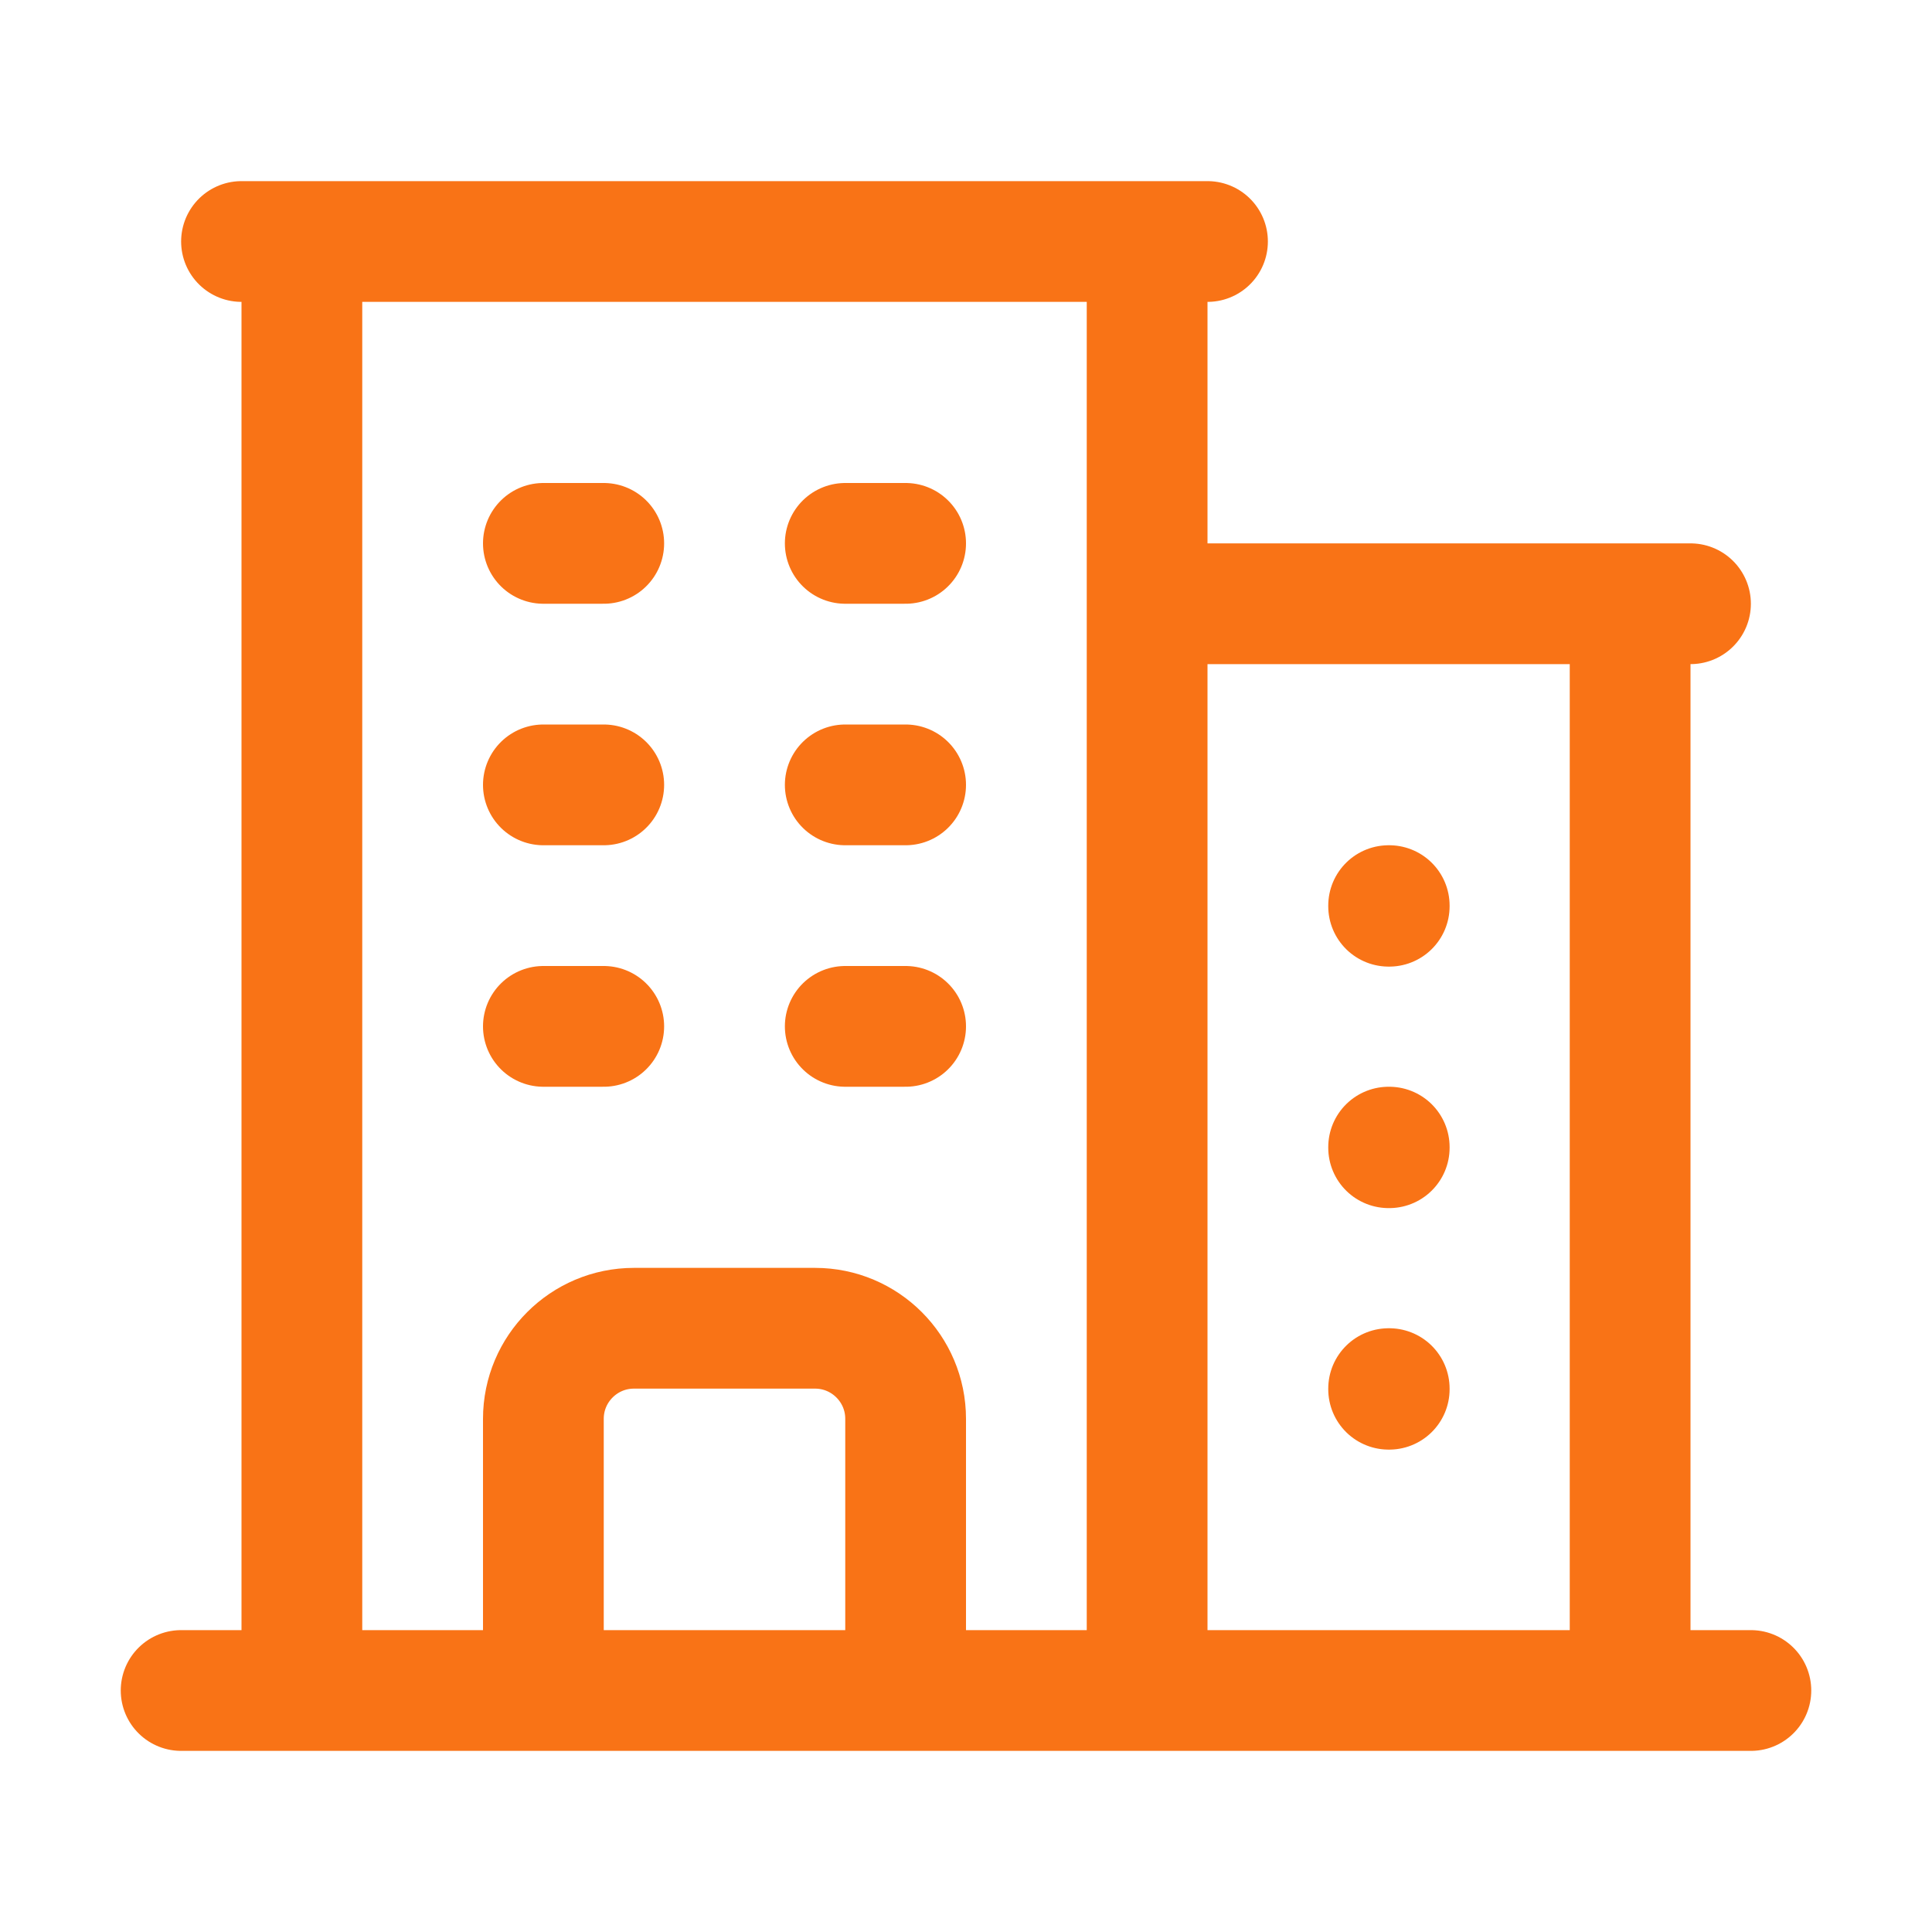
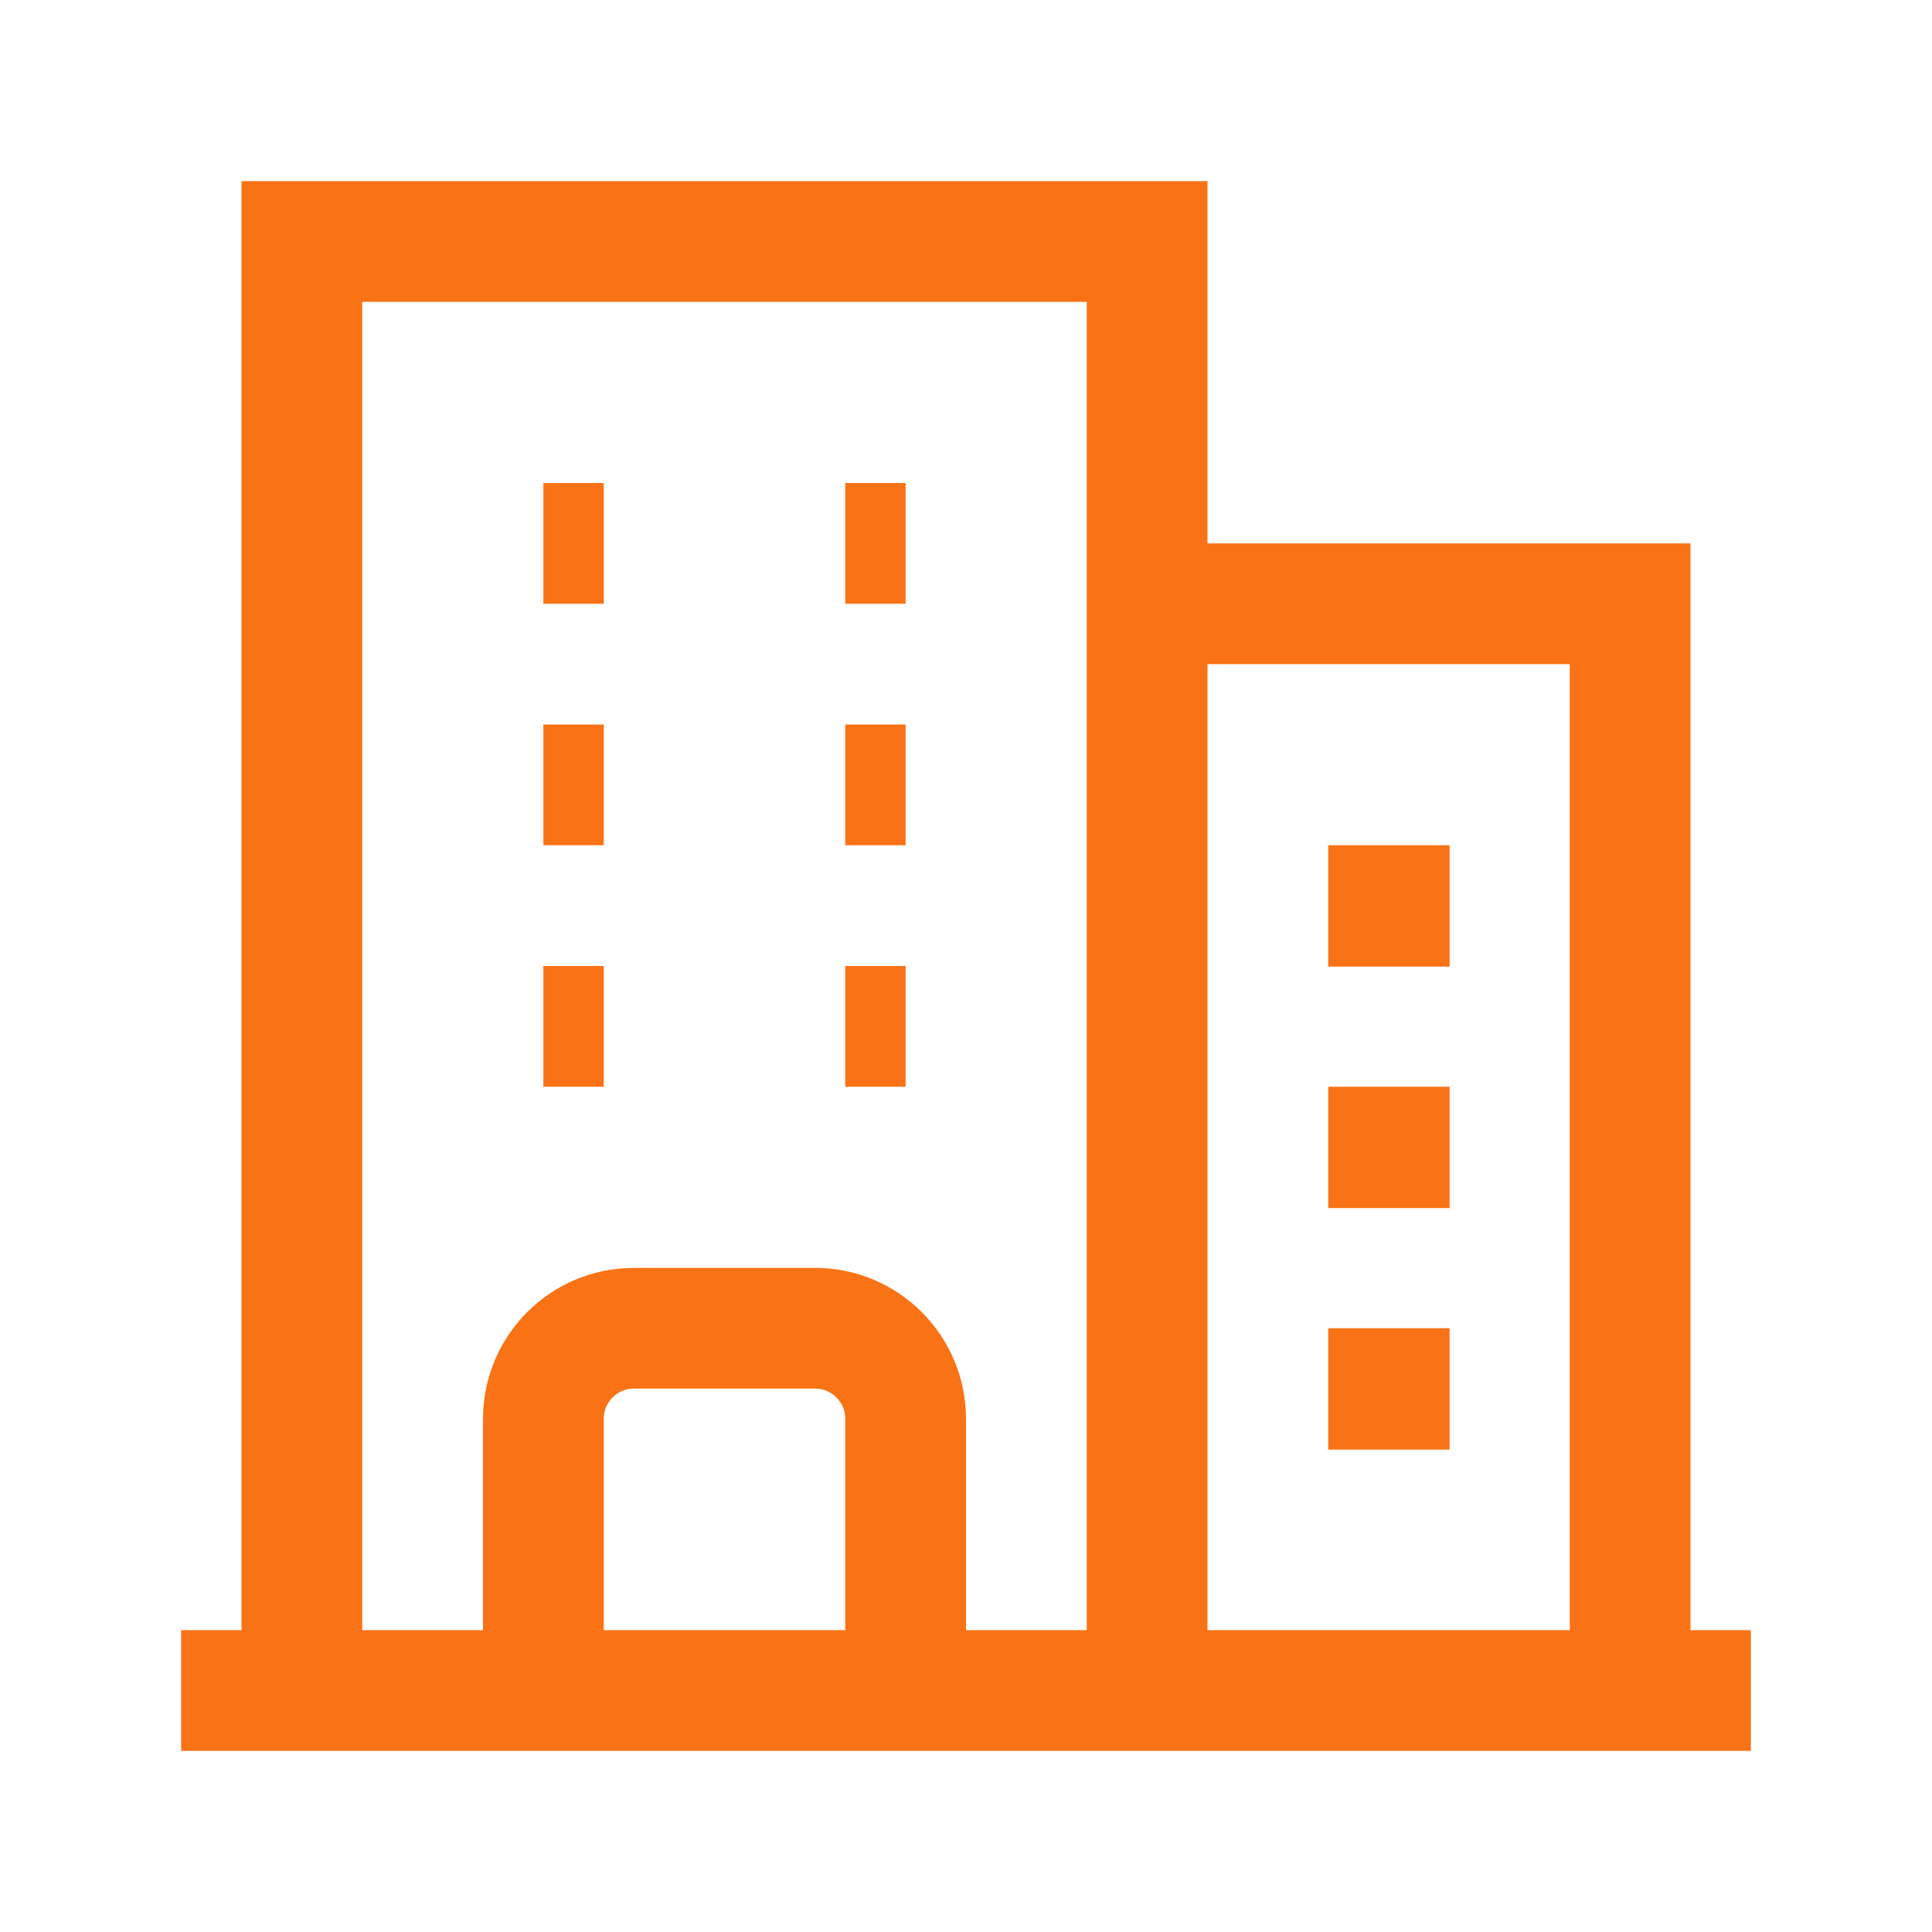
<svg xmlns="http://www.w3.org/2000/svg" width="16" height="16" viewBox="0 0 16 16" fill="none">
-   <path d="M1.5 14H14.5M2.5 2V14M9.5 2V14M13.5 5V14M4.5 4.5H5M4.5 6.5H5M4.5 8.5H5M7 4.5H7.5M7 6.5H7.5M7 8.5H7.5M4.5 14V11.75C4.5 11.336 4.836 11 5.25 11H6.75C7.164 11 7.5 11.336 7.5 11.75V14M2 2H10M9.5 5H14M11.5 7.5H11.505V7.505H11.5V7.5ZM11.5 9.5H11.505V9.505H11.5V9.5ZM11.5 11.5H11.505V11.505H11.5V11.5Z" stroke="#F97316" stroke-linecap="round" stroke-linejoin="round" />
+   <path d="M1.5 14H14.5M2.5 2V14M9.5 2V14M13.5 5V14M4.5 4.5H5M4.5 6.5H5M4.5 8.5H5M7 4.5H7.5M7 6.5H7.5M7 8.5H7.5M4.5 14V11.75C4.5 11.336 4.836 11 5.25 11H6.75C7.164 11 7.5 11.336 7.5 11.75V14M2 2H10M9.5 5H14M11.5 7.5H11.505V7.505H11.5V7.5ZM11.5 9.5H11.505V9.505H11.5V9.5ZM11.5 11.5H11.505V11.505H11.5V11.5Z" stroke="#F97316" strokeLinecap="round" strokeLinejoin="round" />
</svg>
